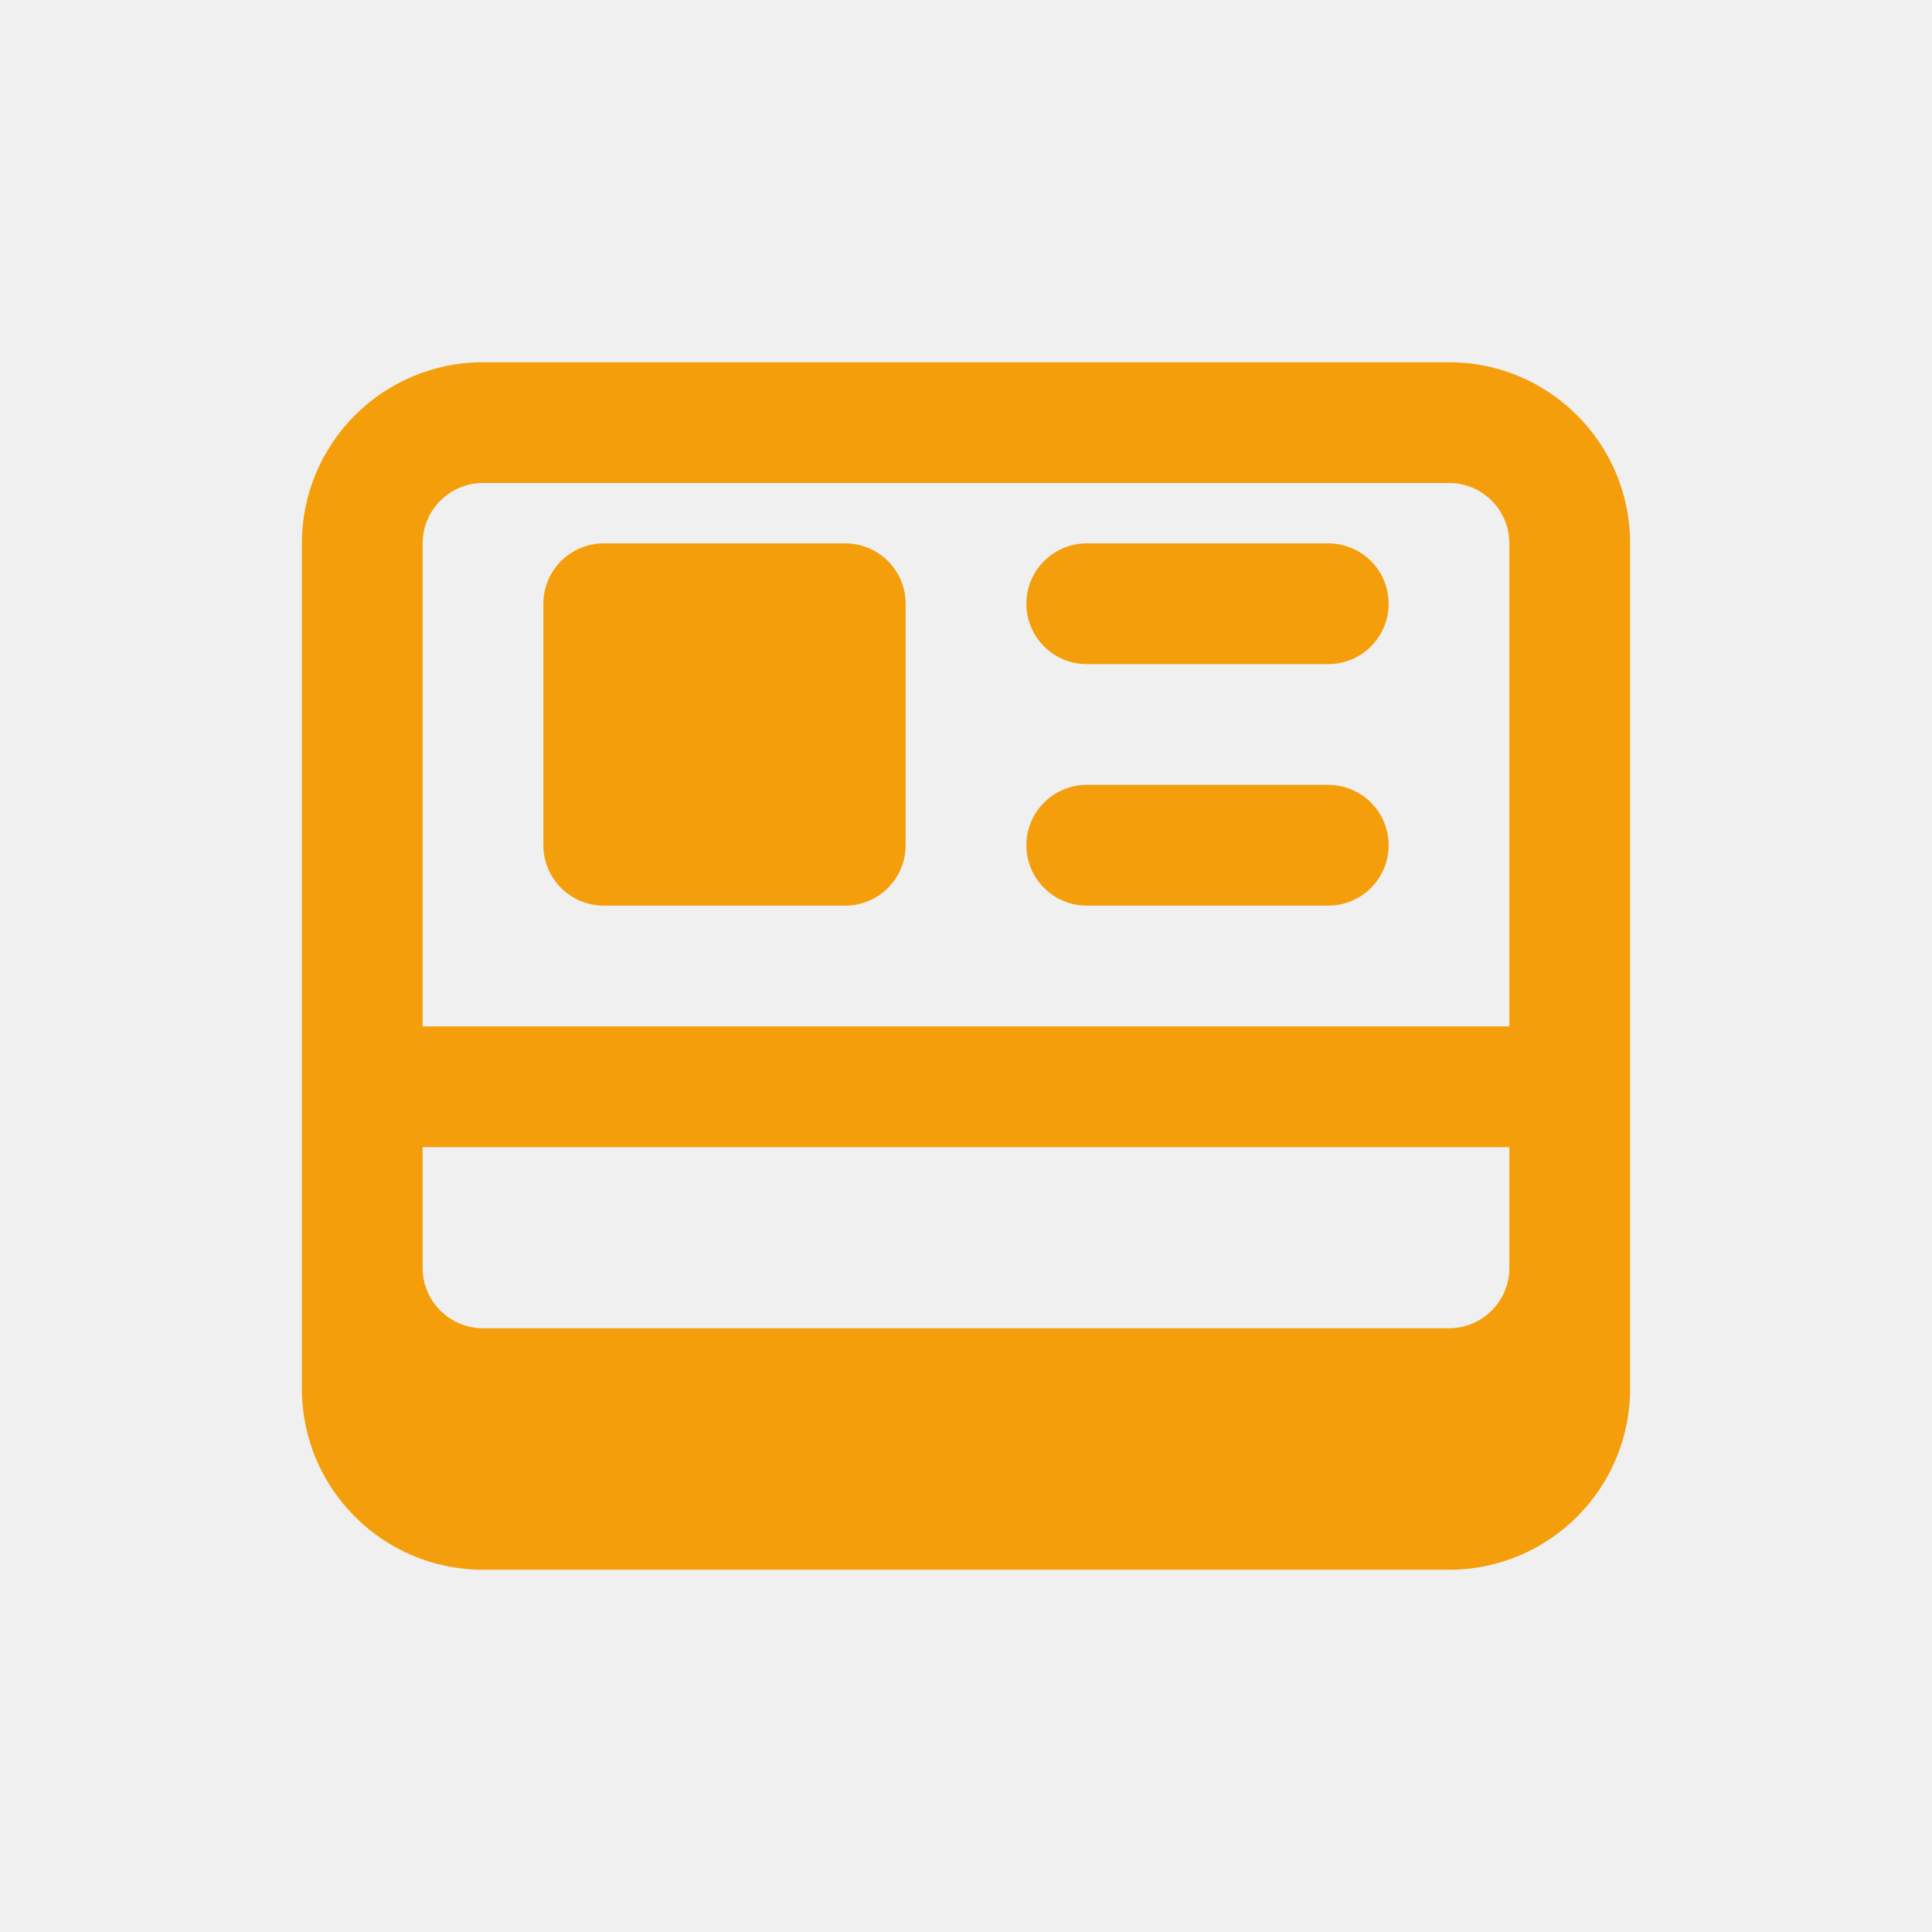
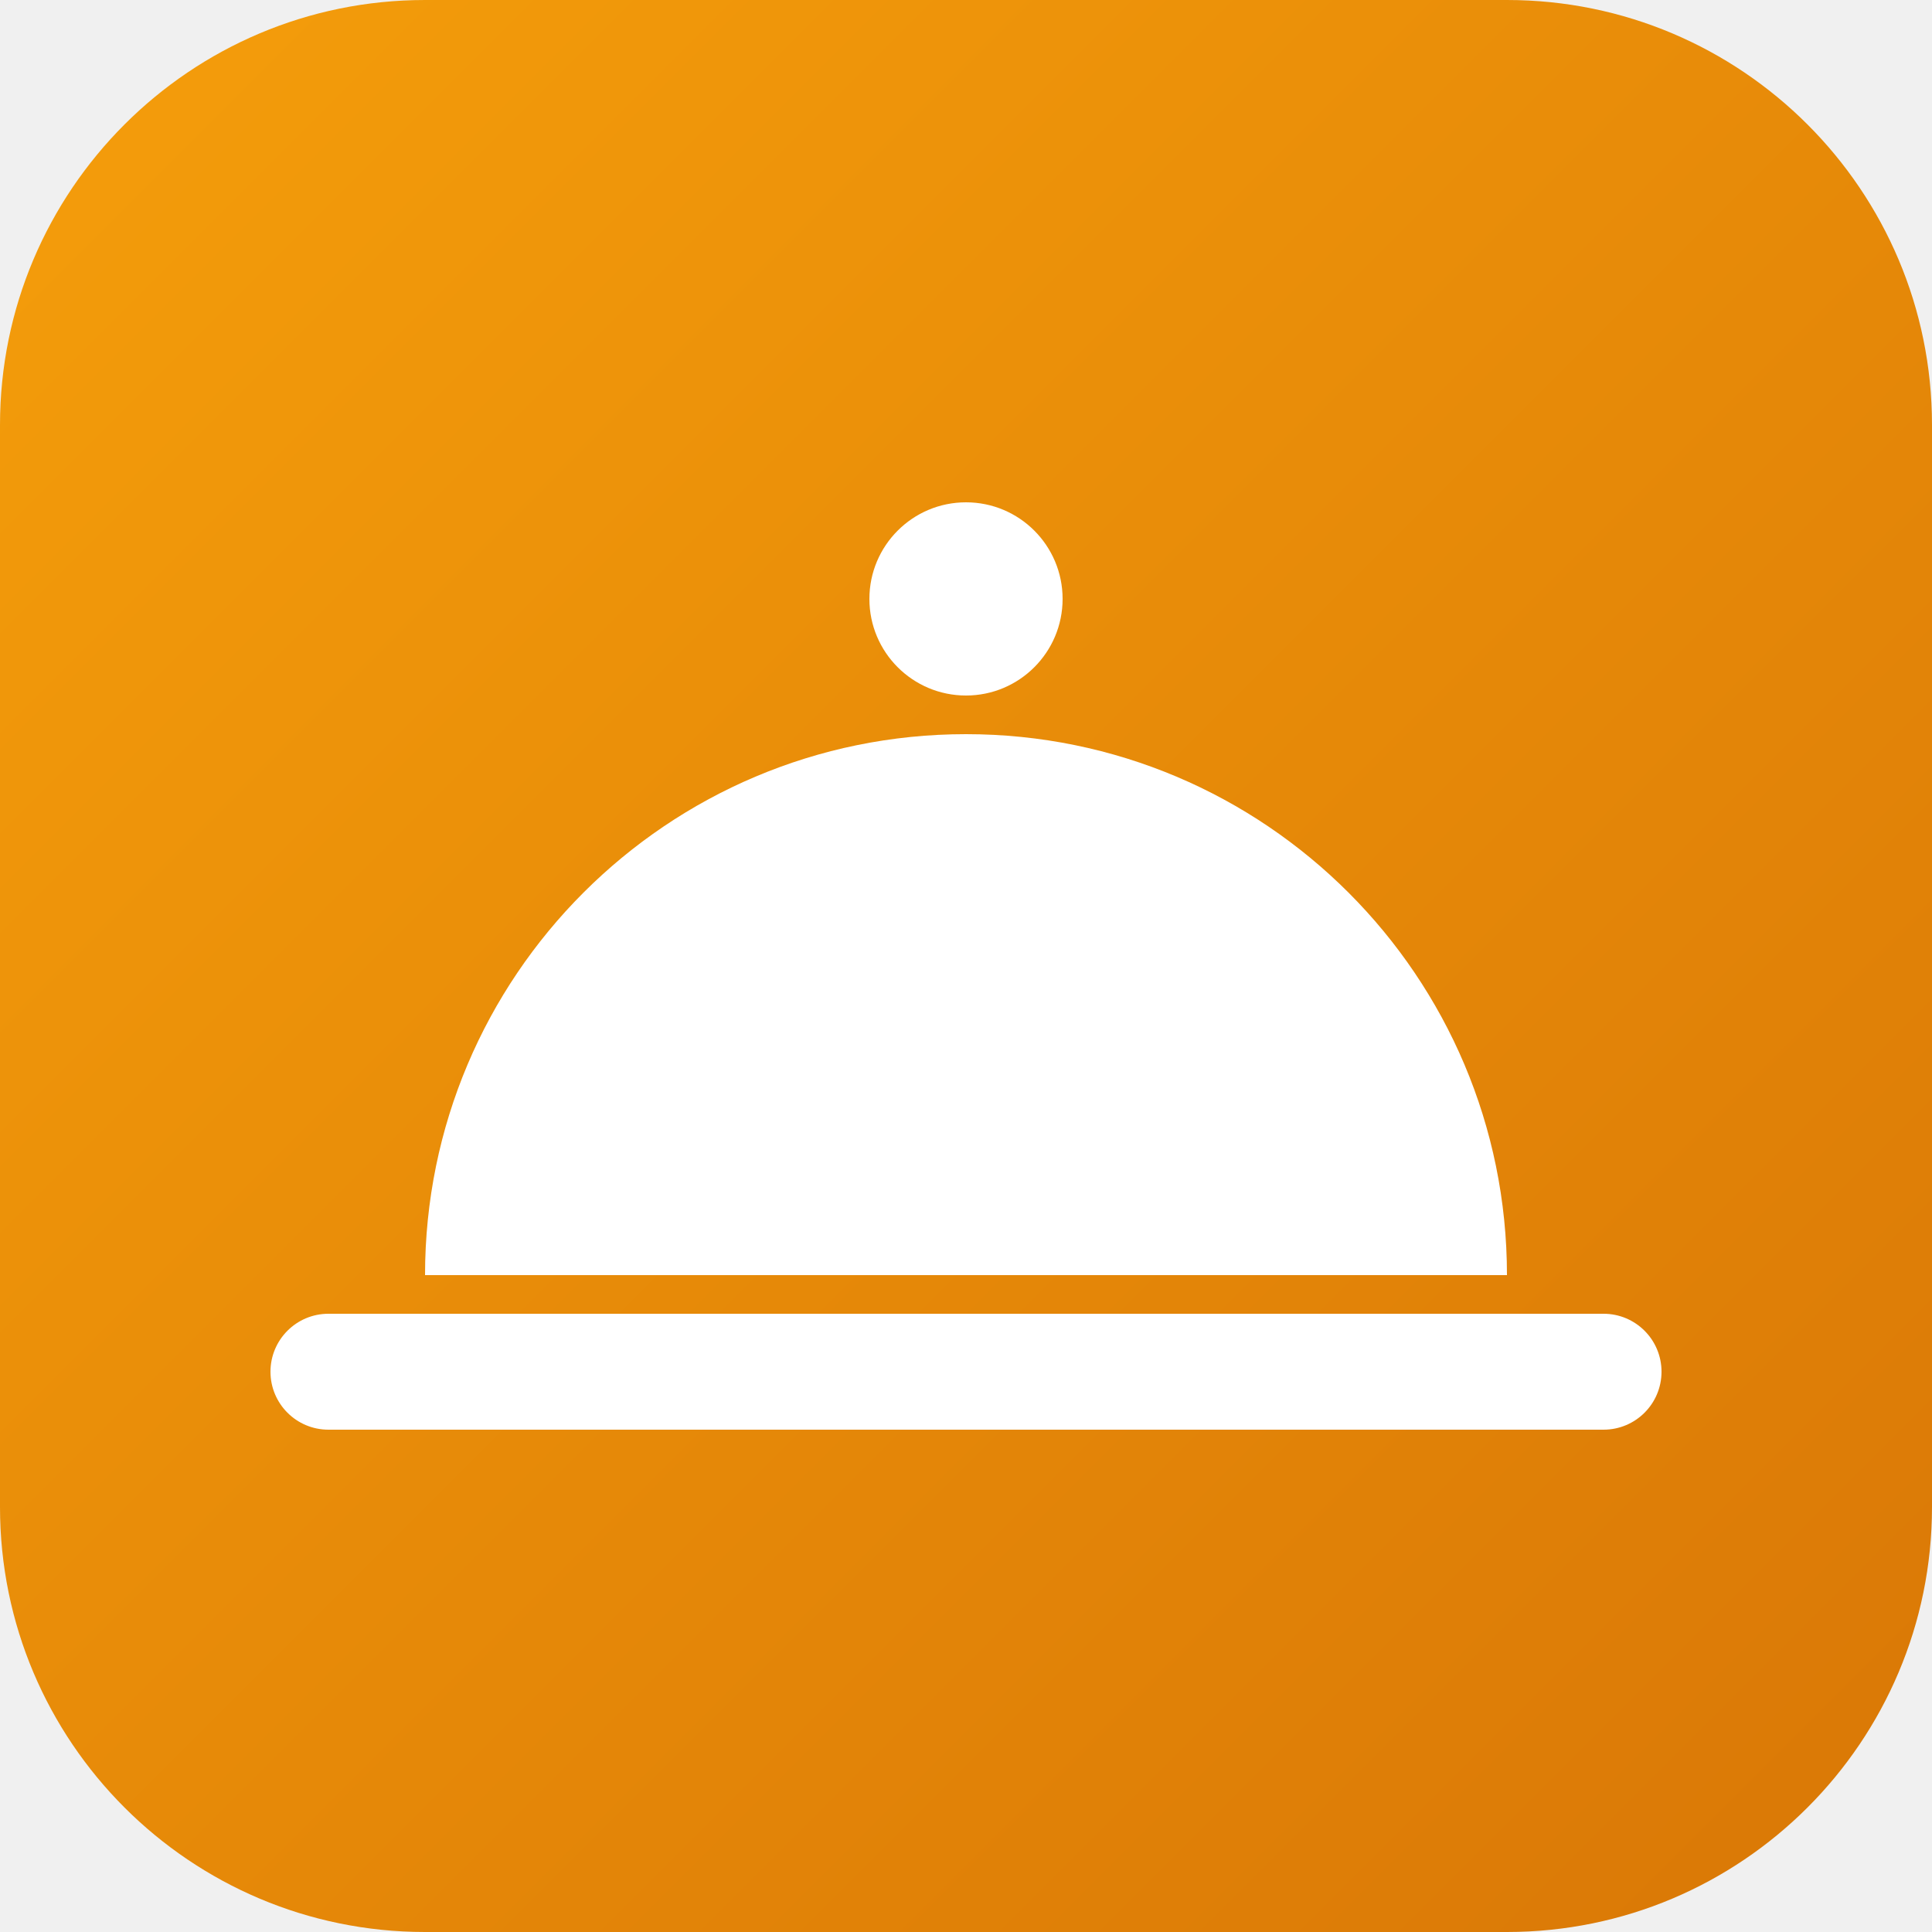
- <svg xmlns="http://www.w3.org/2000/svg" viewBox="0 0 32 32" fill="#F59E0B">
-   <path d="M8 6C6.343 6 5 7.343 5 9v14c0 1.657 1.343 3 3 3h16c1.657 0 3-1.343 3-3V9c0-1.657-1.343-3-3-3H8zm0 2h16c.552 0 1 .448 1 1v8H7V9c0-.552.448-1 1-1zm-1 11h18v2c0 .552-.448 1-1 1H8c-.552 0-1-.448-1-1v-2z" />
-   <rect x="9" y="9" width="6" height="6" rx="1" />
-   <rect x="17" y="9" width="6" height="2" rx="1" />
-   <rect x="17" y="13" width="6" height="2" rx="1" />
+ <svg xmlns="http://www.w3.org/2000/svg" viewBox="0 0 100 100">
+   <defs>
+     <linearGradient id="bg" x1="0%" y1="0%" x2="100%" y2="100%">
+       <stop offset="0%" stop-color="#F59E0B" />
+       <stop offset="100%" stop-color="#D97706" />
+     </linearGradient>
+   </defs>
+   <rect width="100" height="100" rx="22" fill="url(#bg)" />
+   <g fill="#FFFFFF">
+     <circle cx="50" cy="31" r="5" />
+     <path d="M 22 66 A 28 28 0 0 1 78 66 Z" />
+     <rect x="14" y="68" width="72" height="6" rx="3" />
+   </g>
</svg>
